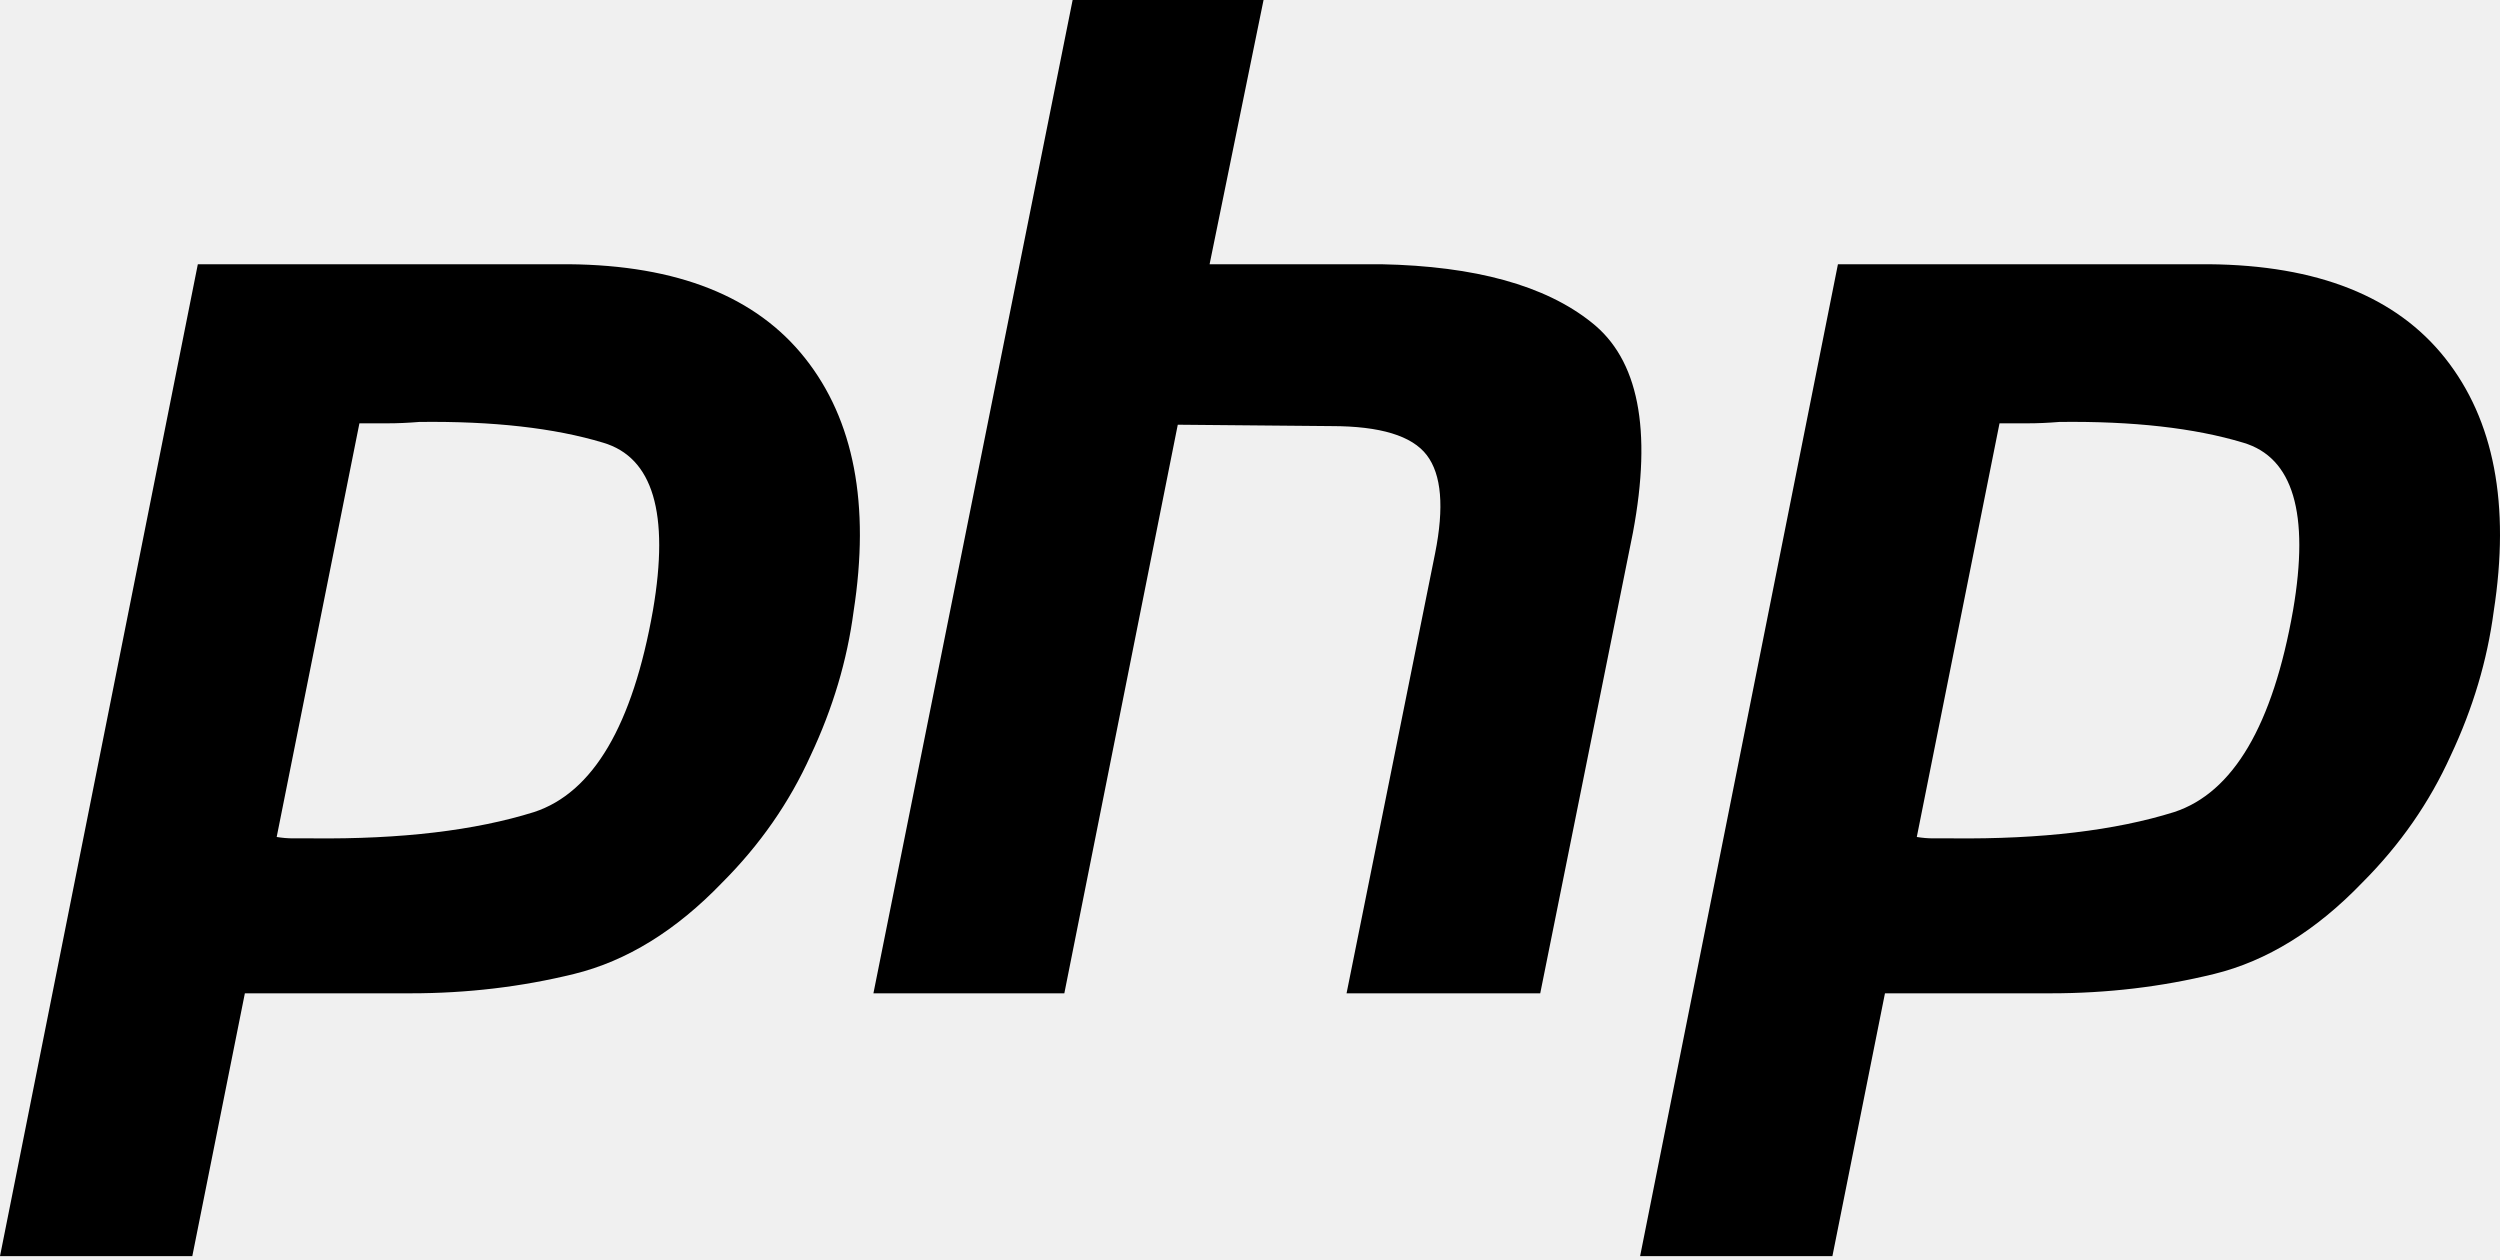
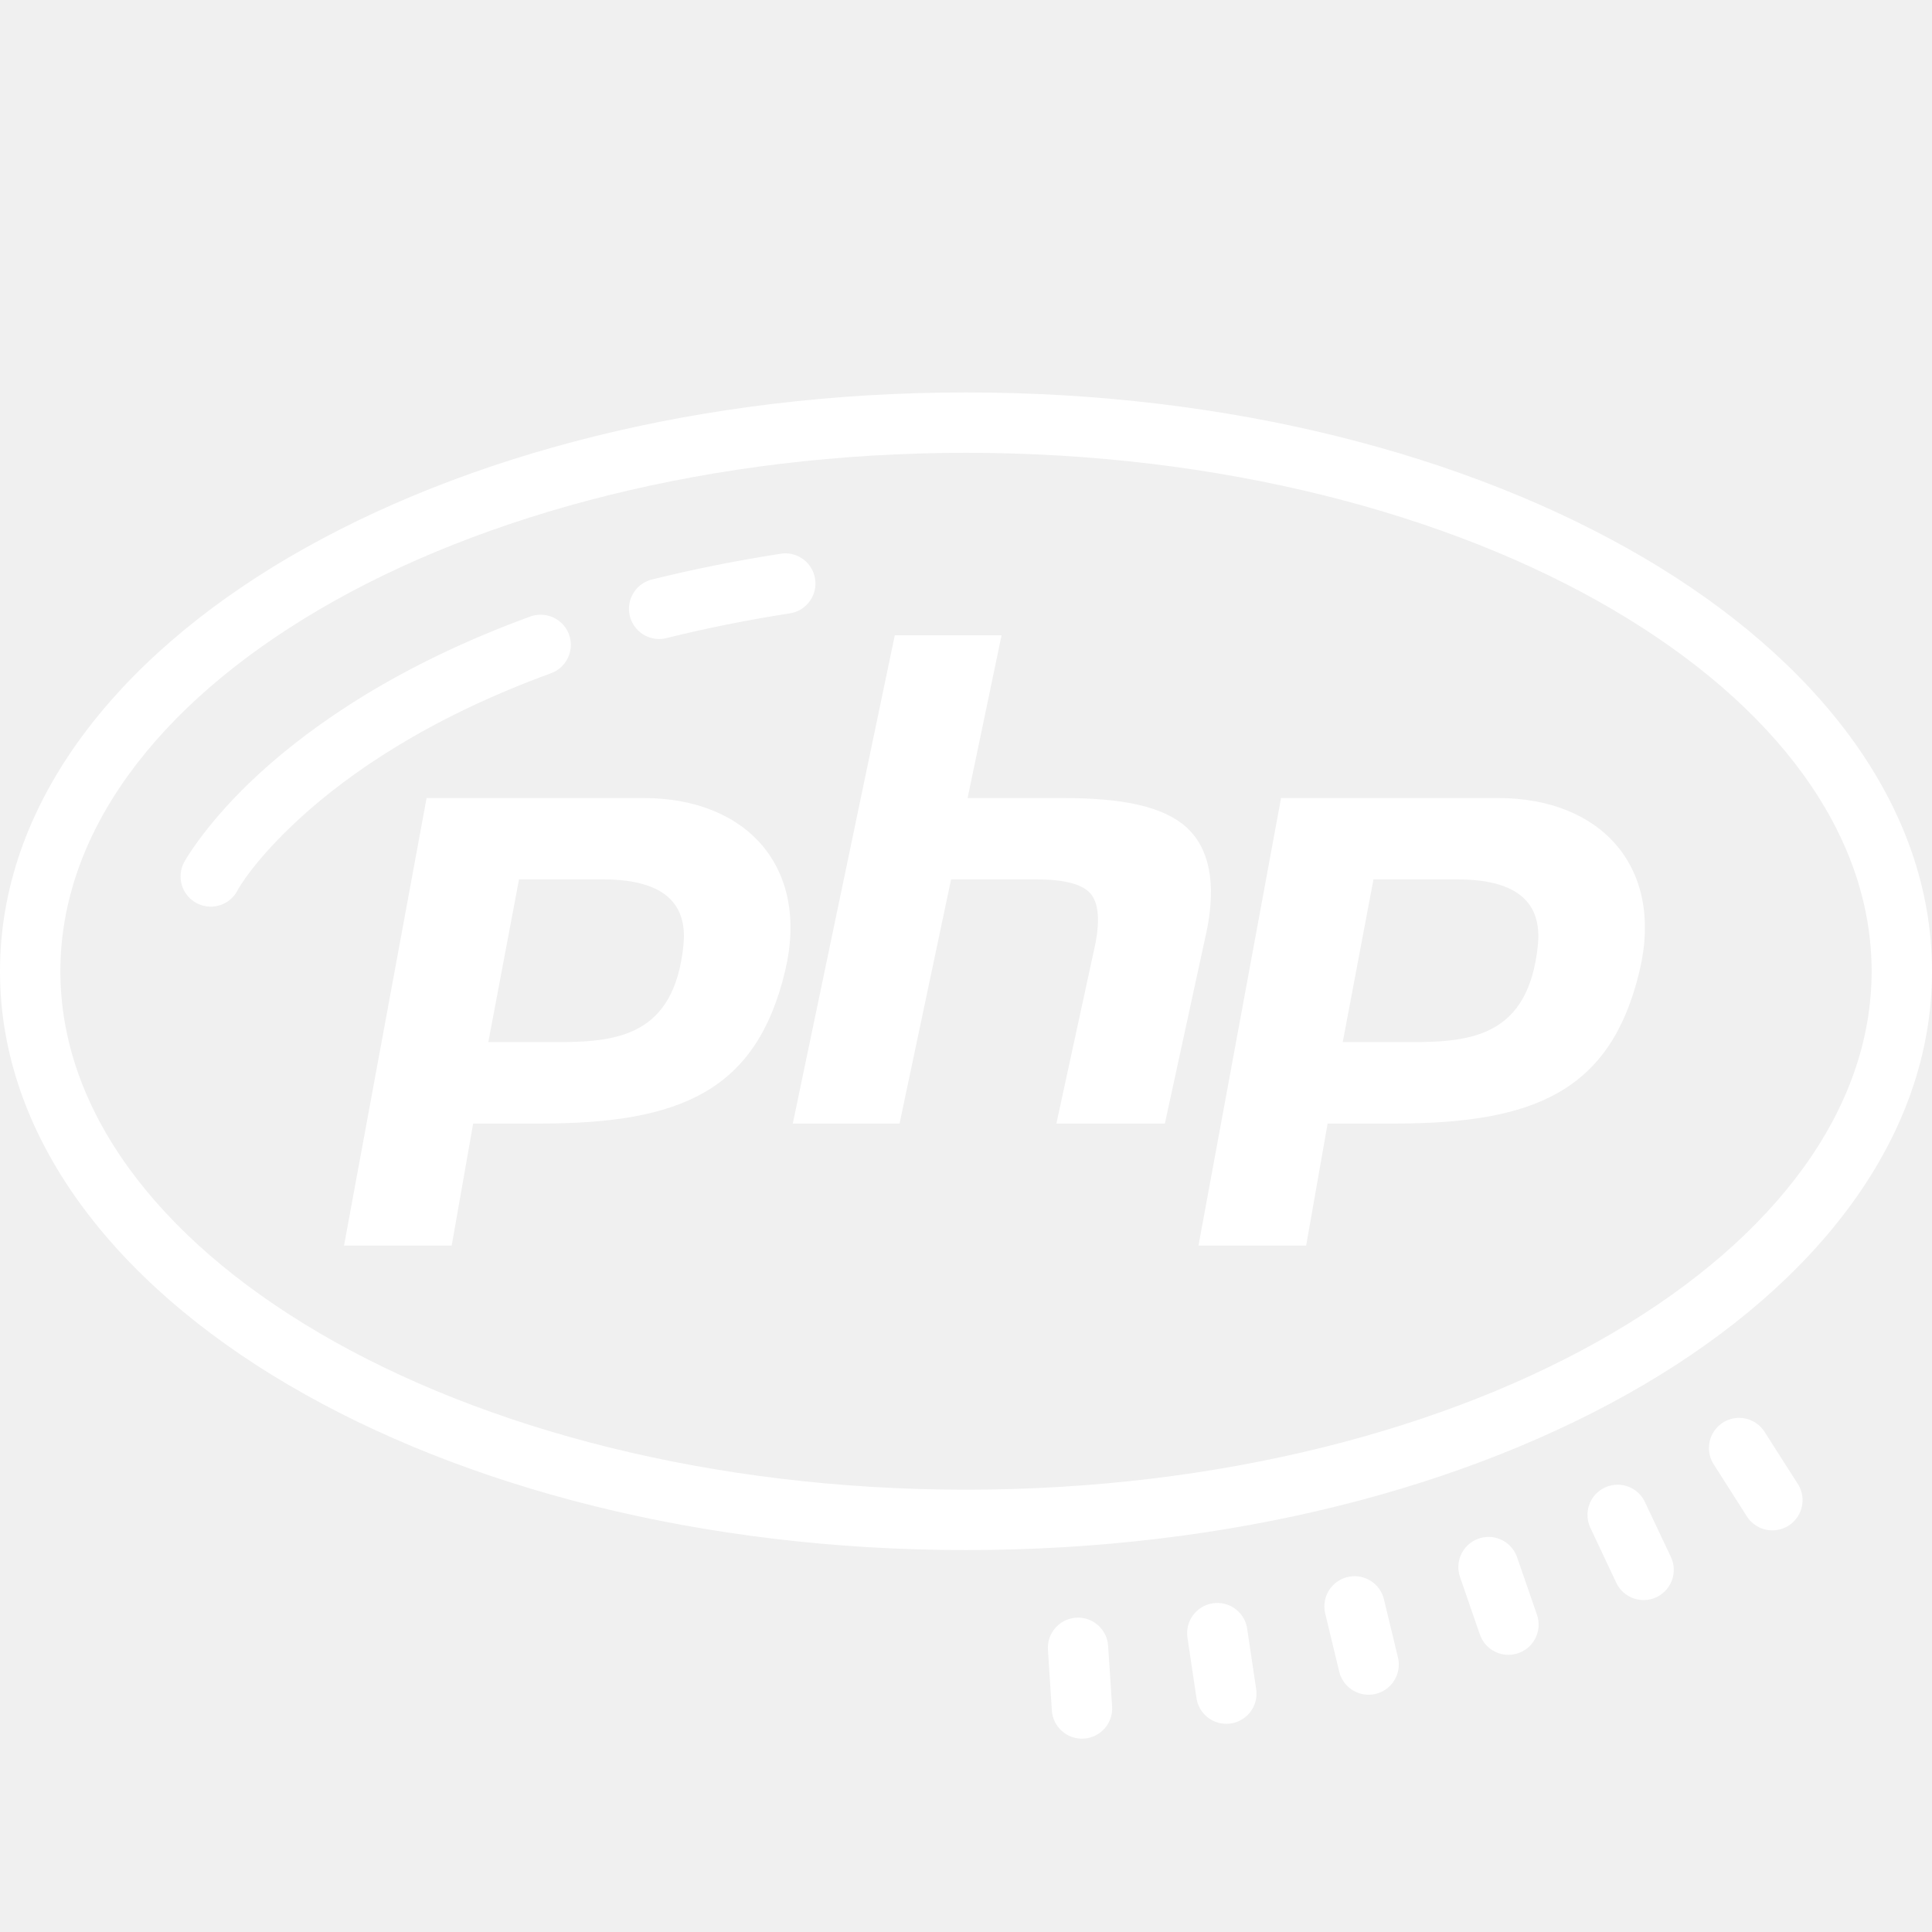
- <svg xmlns="http://www.w3.org/2000/svg" width="512" height="258" viewBox="0 0 512 258" fill="none">
-   <path d="M116.448 54.116C138.735 54.303 154.884 60.728 164.897 73.382C174.91 86.035 178.213 103.319 174.813 125.231C173.493 135.244 170.563 145.064 166.03 154.697C161.684 164.33 155.643 173.017 147.897 180.763C138.451 190.584 128.348 196.817 117.581 199.463C106.815 202.109 95.669 203.43 84.148 203.43H50.149L39.383 257.262H0L40.516 54.116H116.448ZM452.341 54.116C474.628 54.303 490.778 60.728 500.79 73.382C510.803 86.035 514.107 103.319 510.707 125.231C509.386 135.244 506.457 145.064 501.924 154.697C497.577 164.33 491.537 173.017 483.791 180.763C474.345 190.584 464.241 196.817 453.475 199.463C442.708 202.109 431.562 203.43 420.042 203.43H386.042L375.276 257.262H335.893L376.409 54.116H452.341ZM258.775 0L247.725 54.116H282.858C302.124 54.495 316.477 58.462 325.923 66.015C335.557 73.569 338.39 87.928 334.423 109.081L315.44 203.43H275.774L293.907 113.331C295.794 103.885 295.228 97.181 292.207 93.215C289.187 89.248 282.671 87.265 272.658 87.265L241.208 86.982L217.975 203.43H178.876L219.675 0H258.775ZM85.848 86.415C83.582 86.602 81.411 86.698 79.332 86.698L73.608 86.698L56.666 171.413C57.799 171.601 58.932 171.697 60.066 171.697H64.032C82.165 171.884 97.278 170.093 109.365 166.314C121.452 162.347 129.577 148.56 133.731 124.948C137.131 105.115 133.731 93.685 123.531 90.665C113.518 87.645 100.961 86.228 85.848 86.415ZM421.742 86.415C419.475 86.602 417.305 86.698 415.225 86.698L409.501 86.698L392.559 171.413C393.692 171.601 394.826 171.697 395.959 171.697H399.926C418.059 171.884 433.171 170.093 445.258 166.314C457.345 162.347 465.471 148.56 469.624 124.948C473.024 105.115 469.624 93.685 459.424 90.665C449.412 87.645 436.854 86.228 421.742 86.415Z" fill="black" />
+ <svg xmlns="http://www.w3.org/2000/svg" fill="#FFFFFF" viewBox="0 0 64 64" width="100px" height="100px">
+   <path d="M 32 13 C 23.281 13 15.376 15.06 9.574 18.461 C 3.773 21.862 0 26.694 0 32.174 C 0 37.653 3.773 42.486 9.574 45.887 C 15.376 49.288 23.281 51.348 32 51.348 C 40.719 51.348 48.624 49.288 54.426 45.887 C 60.227 42.486 64 37.653 64 32.174 C 64 26.694 60.227 21.862 54.426 18.461 C 48.624 15.06 40.719 13 32 13 z M 32 15 C 40.402 15 47.996 17.009 53.414 20.186 C 58.833 23.362 62 27.616 62 32.174 C 62 36.732 58.833 40.986 53.414 44.162 C 47.996 47.339 40.402 49.348 32 49.348 C 23.598 49.348 16.004 47.339 10.586 44.162 C 5.167 40.986 2 36.732 2 32.174 C 2 27.616 5.167 23.362 10.586 20.186 C 16.004 17.009 23.598 15 32 15 z M 26.016 18.33 A 1 1 0 0 0 25.846 18.346 C 24.332 18.581 22.927 18.867 21.621 19.191 A 1 1 0 1 0 22.104 21.131 C 23.35 20.821 24.698 20.547 26.154 20.32 A 1 1 0 0 0 26.016 18.33 z M 17.908 20.363 A 1 1 0 0 0 17.547 20.43 C 13.225 22.01 10.383 23.99 8.619 25.598 C 6.855 27.205 6.123 28.521 6.123 28.521 A 1 1 0 1 0 7.877 29.479 C 7.877 29.479 8.387 28.516 9.967 27.076 C 11.547 25.637 14.152 23.801 18.234 22.309 A 1 1 0 0 0 17.908 20.363 z M 29.641 21.045 L 26.262 37.219 L 29.799 37.219 L 31.506 29.131 L 34.332 29.131 C 35.234 29.131 35.829 29.282 36.107 29.58 C 36.383 29.881 36.445 30.447 36.285 31.266 L 34.994 37.219 L 38.588 37.219 L 39.986 30.777 C 40.286 29.233 40.059 28.101 39.311 27.414 C 38.549 26.716 37.206 26.436 35.205 26.436 L 32.053 26.436 L 33.178 21.045 L 29.641 21.045 z M 14.131 26.436 L 11.396 41.262 L 14.963 41.262 L 15.674 37.219 L 17.893 37.219 C 22.538 37.219 25.065 36.142 26.01 32.156 C 26.823 28.731 24.744 26.436 21.318 26.436 L 14.131 26.436 z M 42.436 26.436 L 39.701 41.262 L 43.268 41.262 L 43.979 37.219 L 46.197 37.219 C 50.842 37.219 53.369 36.142 54.314 32.156 C 55.127 28.731 53.049 26.436 49.623 26.436 L 42.436 26.436 z M 17.193 29.131 L 19.973 29.131 C 22.275 29.131 22.759 30.169 22.639 31.324 C 22.33 34.297 20.475 34.521 18.48 34.521 L 16.176 34.521 L 17.193 29.131 z M 45.498 29.131 L 48.277 29.131 C 50.579 29.131 51.063 30.169 50.943 31.324 C 50.634 34.297 48.779 34.521 46.785 34.521 L 44.48 34.521 L 45.498 29.131 z M 57.629 46.969 A 1 1 0 0 0 56.775 48.518 L 57.85 50.205 A 1.001 1.001 0 1 0 59.537 49.129 L 58.461 47.443 A 1 1 0 0 0 57.629 46.969 z M 53.529 49.184 A 1 1 0 0 0 52.688 50.621 L 53.541 52.432 A 1 1 0 0 0 55.35 51.576 L 54.496 49.768 A 1 1 0 0 0 53.529 49.184 z M 49.262 50.914 A 1 1 0 0 0 48.369 52.254 L 49.023 54.145 A 1 1 0 1 0 50.914 53.49 L 50.26 51.6 A 1 1 0 0 0 49.262 50.914 z M 44.82 52.215 A 1 1 0 0 0 43.902 53.461 L 44.371 55.406 A 1.001 1.001 0 0 0 46.316 54.936 L 45.848 52.992 A 1 1 0 0 0 44.82 52.215 z M 40.363 53.1 A 1 1 0 0 0 40.262 53.102 A 1 1 0 0 0 39.338 54.262 L 39.633 56.24 A 1 1 0 1 0 41.611 55.945 L 41.316 53.967 A 1 1 0 0 0 40.363 53.1 z M 35.732 53.586 A 1 1 0 0 0 34.715 54.664 L 34.844 56.66 A 1 1 0 1 0 36.84 56.531 L 36.709 54.535 A 1 1 0 0 0 35.732 53.586 z" />
</svg>
